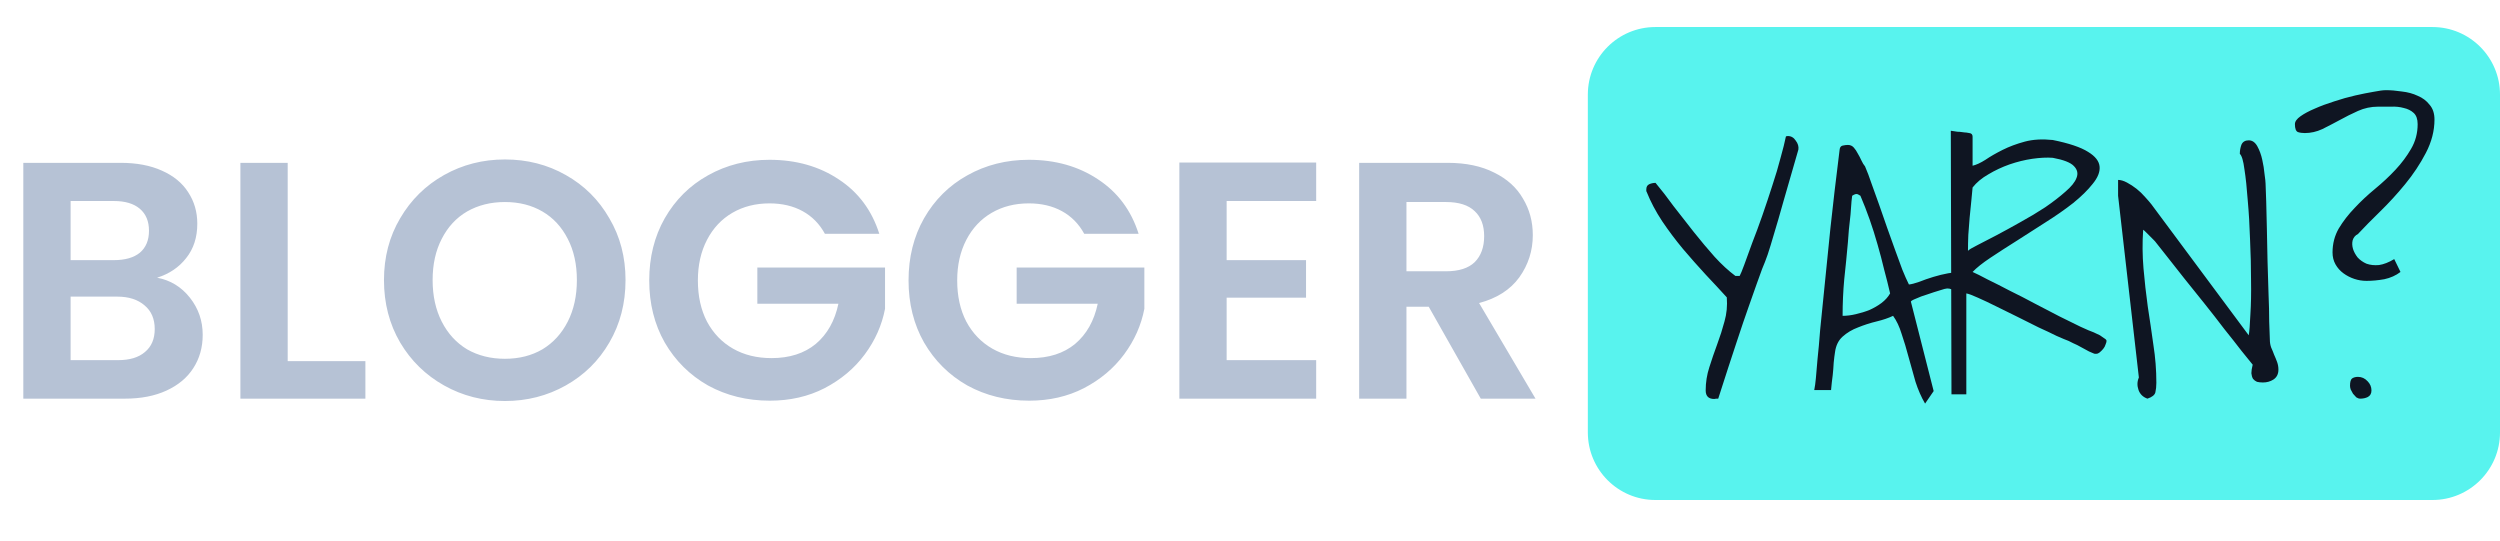
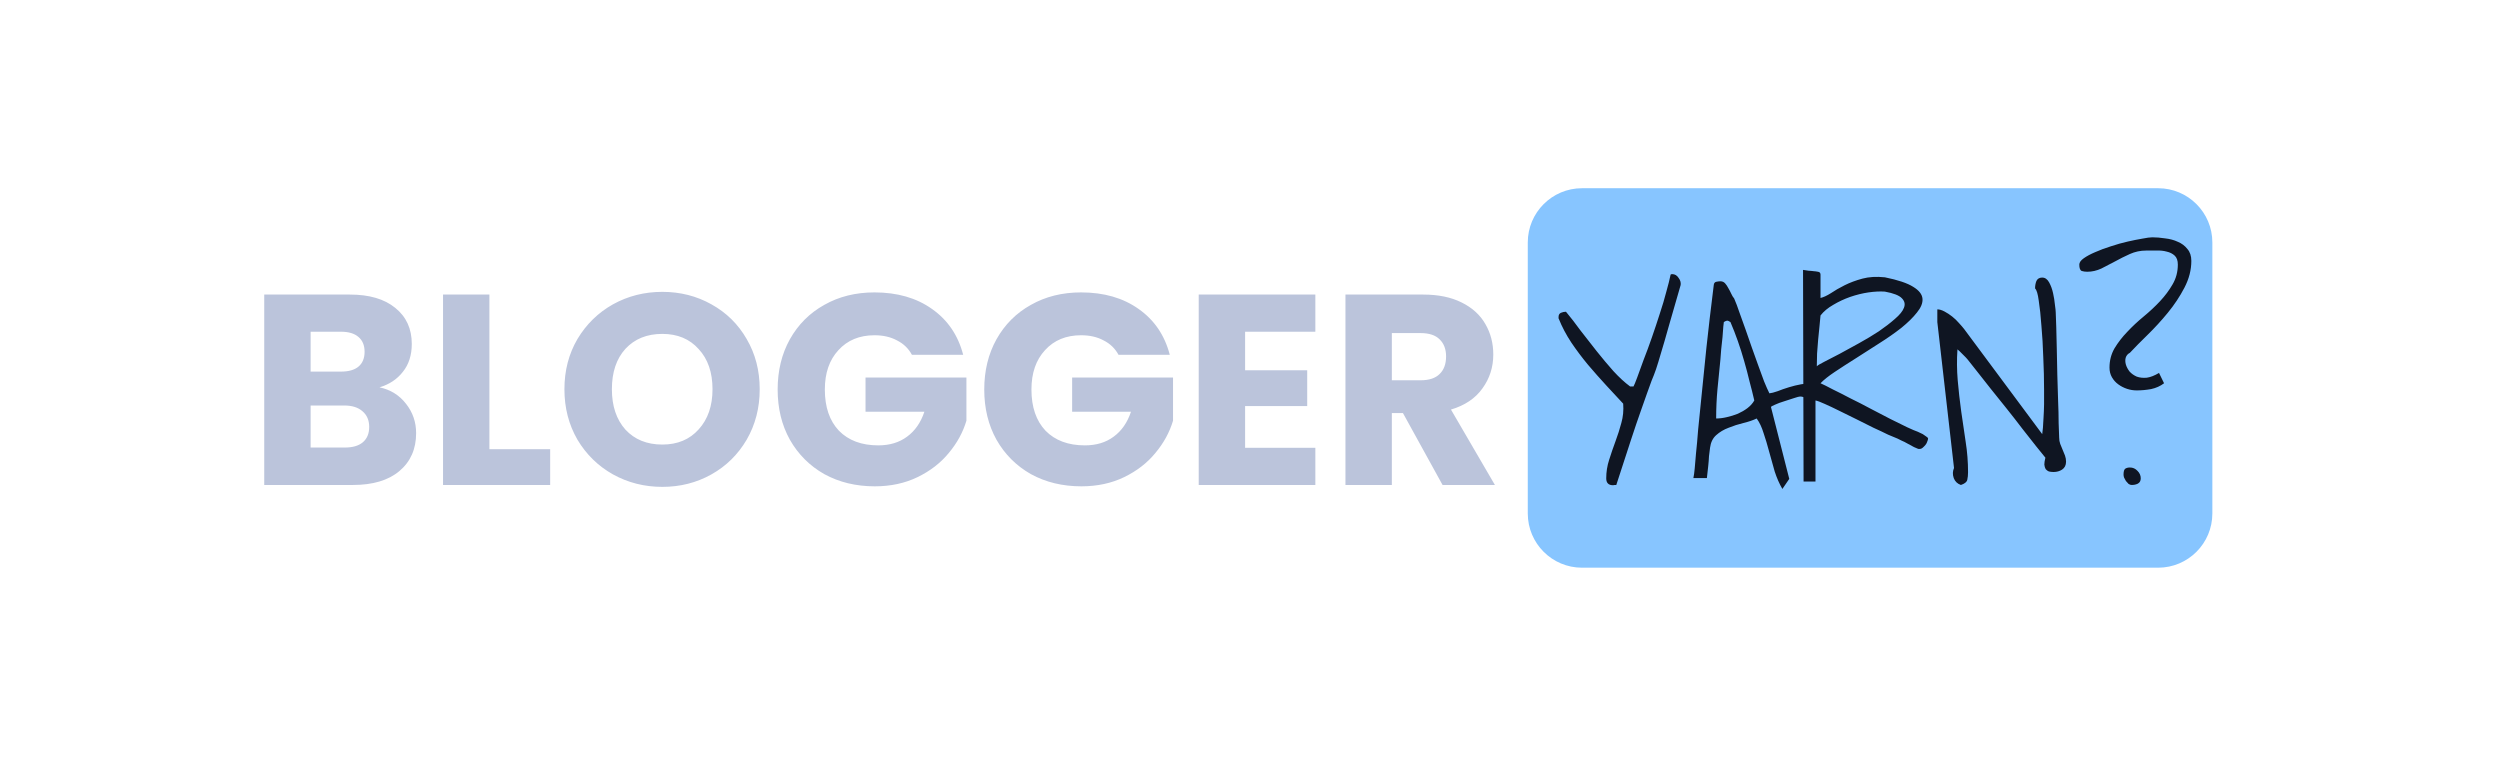
- <svg xmlns="http://www.w3.org/2000/svg" width="370" height="80" viewBox="0 0 370 80" fill="none">
-   <rect x="235" y="4" width="135" height="70" rx="10" fill="#58F3EE" />
-   <path d="M23.25 41.1C25.217 41.467 26.833 42.45 28.1 44.05C29.367 45.65 30 47.483 30 49.55C30 51.417 29.533 53.067 28.6 54.5C27.7 55.9 26.383 57 24.65 57.8C22.917 58.6 20.867 59 18.5 59H3.45V24.1H17.85C20.217 24.1 22.25 24.483 23.95 25.25C25.683 26.017 26.983 27.083 27.85 28.45C28.75 29.817 29.2 31.367 29.2 33.1C29.2 35.133 28.65 36.833 27.55 38.2C26.483 39.567 25.05 40.533 23.25 41.1ZM10.45 38.5H16.85C18.517 38.5 19.8 38.133 20.7 37.4C21.6 36.633 22.05 35.55 22.05 34.15C22.05 32.75 21.6 31.667 20.7 30.9C19.8 30.133 18.517 29.75 16.85 29.75H10.45V38.5ZM17.5 53.3C19.2 53.3 20.517 52.9 21.45 52.1C22.417 51.3 22.9 50.167 22.9 48.7C22.9 47.2 22.4 46.033 21.4 45.2C20.4 44.333 19.05 43.9 17.35 43.9H10.45V53.3H17.5ZM42.579 53.45H54.079V59H35.579V24.1H42.579V53.45ZM74.728 59.35C71.462 59.35 68.462 58.583 65.728 57.05C62.995 55.517 60.828 53.4 59.228 50.7C57.628 47.967 56.828 44.883 56.828 41.45C56.828 38.05 57.628 35 59.228 32.3C60.828 29.567 62.995 27.433 65.728 25.9C68.462 24.367 71.462 23.6 74.728 23.6C78.028 23.6 81.028 24.367 83.728 25.9C86.462 27.433 88.612 29.567 90.178 32.3C91.778 35 92.578 38.05 92.578 41.45C92.578 44.883 91.778 47.967 90.178 50.7C88.612 53.4 86.462 55.517 83.728 57.05C80.995 58.583 77.995 59.35 74.728 59.35ZM74.728 53.1C76.828 53.1 78.678 52.633 80.278 51.7C81.878 50.733 83.128 49.367 84.028 47.6C84.928 45.833 85.378 43.783 85.378 41.45C85.378 39.117 84.928 37.083 84.028 35.35C83.128 33.583 81.878 32.233 80.278 31.3C78.678 30.367 76.828 29.9 74.728 29.9C72.628 29.9 70.761 30.367 69.128 31.3C67.528 32.233 66.278 33.583 65.378 35.35C64.478 37.083 64.028 39.117 64.028 41.45C64.028 43.783 64.478 45.833 65.378 47.6C66.278 49.367 67.528 50.733 69.128 51.7C70.761 52.633 72.628 53.1 74.728 53.1ZM122.086 34.6C121.286 33.133 120.186 32.017 118.786 31.25C117.386 30.483 115.753 30.1 113.886 30.1C111.819 30.1 109.986 30.567 108.386 31.5C106.786 32.433 105.536 33.767 104.636 35.5C103.736 37.233 103.286 39.233 103.286 41.5C103.286 43.833 103.736 45.867 104.636 47.6C105.569 49.333 106.853 50.667 108.486 51.6C110.119 52.533 112.019 53 114.186 53C116.853 53 119.036 52.3 120.736 50.9C122.436 49.467 123.553 47.483 124.086 44.95H112.086V39.6H130.986V45.7C130.519 48.133 129.519 50.383 127.986 52.45C126.453 54.517 124.469 56.183 122.036 57.45C119.636 58.683 116.936 59.3 113.936 59.3C110.569 59.3 107.519 58.55 104.786 57.05C102.086 55.517 99.953 53.4 98.386 50.7C96.853 48 96.086 44.933 96.086 41.5C96.086 38.067 96.853 35 98.386 32.3C99.953 29.567 102.086 27.45 104.786 25.95C107.519 24.417 110.553 23.65 113.886 23.65C117.819 23.65 121.236 24.617 124.136 26.55C127.036 28.45 129.036 31.133 130.136 34.6H122.086ZM160.465 34.6C159.665 33.133 158.565 32.017 157.165 31.25C155.765 30.483 154.132 30.1 152.265 30.1C150.198 30.1 148.365 30.567 146.765 31.5C145.165 32.433 143.915 33.767 143.015 35.5C142.115 37.233 141.665 39.233 141.665 41.5C141.665 43.833 142.115 45.867 143.015 47.6C143.948 49.333 145.232 50.667 146.865 51.6C148.498 52.533 150.398 53 152.565 53C155.232 53 157.415 52.3 159.115 50.9C160.815 49.467 161.932 47.483 162.465 44.95H150.465V39.6H169.365V45.7C168.898 48.133 167.898 50.383 166.365 52.45C164.832 54.517 162.848 56.183 160.415 57.45C158.015 58.683 155.315 59.3 152.315 59.3C148.948 59.3 145.898 58.55 143.165 57.05C140.465 55.517 138.332 53.4 136.765 50.7C135.232 48 134.465 44.933 134.465 41.5C134.465 38.067 135.232 35 136.765 32.3C138.332 29.567 140.465 27.45 143.165 25.95C145.898 24.417 148.932 23.65 152.265 23.65C156.198 23.65 159.615 24.617 162.515 26.55C165.415 28.45 167.415 31.133 168.515 34.6H160.465ZM181.544 29.75V38.5H193.294V44.05H181.544V53.3H194.794V59H174.544V24.05H194.794V29.75H181.544ZM219.155 59L211.455 45.4H208.155V59H201.155V24.1H214.255C216.955 24.1 219.255 24.583 221.155 25.55C223.055 26.483 224.472 27.767 225.405 29.4C226.372 31 226.855 32.8 226.855 34.8C226.855 37.1 226.188 39.183 224.855 41.05C223.522 42.883 221.538 44.15 218.905 44.85L227.255 59H219.155ZM208.155 40.15H214.005C215.905 40.15 217.322 39.7 218.255 38.8C219.188 37.867 219.655 36.583 219.655 34.95C219.655 33.35 219.188 32.117 218.255 31.25C217.322 30.35 215.905 29.9 214.005 29.9H208.155V40.15Z" fill="#B6C2D5" />
-   <path d="M252.441 57.779C252.441 56.607 252.62 55.468 252.979 54.361C253.337 53.222 253.727 52.083 254.15 50.943C254.574 49.804 254.932 48.681 255.225 47.574C255.55 46.435 255.664 45.247 255.566 44.01C254.622 42.968 253.581 41.845 252.441 40.641C251.302 39.404 250.179 38.134 249.072 36.832C247.965 35.497 246.94 34.13 245.996 32.73C245.052 31.298 244.287 29.85 243.701 28.385C243.669 28.352 243.652 28.303 243.652 28.238V28.043C243.652 27.652 243.799 27.392 244.092 27.262C244.385 27.131 244.694 27.066 245.02 27.066C245.866 28.076 246.761 29.231 247.705 30.533C248.682 31.803 249.674 33.072 250.684 34.342C251.693 35.611 252.718 36.832 253.76 38.004C254.801 39.143 255.827 40.087 256.836 40.836H257.471C257.601 40.608 257.829 40.055 258.154 39.176C258.48 38.264 258.87 37.19 259.326 35.953C259.814 34.716 260.319 33.349 260.84 31.852C261.361 30.354 261.849 28.889 262.305 27.457C262.793 25.992 263.2 24.625 263.525 23.355C263.883 22.086 264.144 21.044 264.307 20.23C264.339 20.165 264.437 20.133 264.6 20.133C265.088 20.133 265.479 20.361 265.771 20.816C266.097 21.24 266.227 21.679 266.162 22.135C265.283 25.227 264.551 27.766 263.965 29.752C263.411 31.738 262.939 33.365 262.549 34.635C262.191 35.872 261.882 36.881 261.621 37.662C261.361 38.411 261.084 39.127 260.791 39.81C260.531 40.494 260.254 41.259 259.961 42.105C259.668 42.919 259.277 44.026 258.789 45.426C258.301 46.793 257.699 48.567 256.982 50.748C256.266 52.897 255.371 55.647 254.297 59C254.264 59 254.167 59 254.004 59C253.874 59.033 253.776 59.049 253.711 59.049C252.865 59.049 252.441 58.626 252.441 57.779ZM268.506 57.73C268.604 57.275 268.685 56.689 268.75 55.973C268.815 55.257 268.896 54.312 268.994 53.141C269.124 51.969 269.255 50.52 269.385 48.795C269.548 47.07 269.759 44.97 270.02 42.496C270.28 40.022 270.573 37.125 270.898 33.805C271.257 30.452 271.712 26.562 272.266 22.135C272.298 21.809 272.445 21.614 272.705 21.549C272.998 21.484 273.258 21.451 273.486 21.451C273.844 21.451 274.137 21.581 274.365 21.842C274.593 22.102 274.788 22.395 274.951 22.721C275.146 23.046 275.326 23.388 275.488 23.746C275.651 24.104 275.83 24.397 276.025 24.625C276.351 25.374 276.676 26.236 277.002 27.213C277.36 28.189 277.734 29.231 278.125 30.338C278.516 31.445 278.906 32.568 279.297 33.707C279.688 34.814 280.078 35.904 280.469 36.978C280.859 38.02 281.217 38.997 281.543 39.908C281.901 40.787 282.227 41.52 282.52 42.105C282.878 42.073 283.382 41.943 284.033 41.715C284.684 41.454 285.384 41.21 286.133 40.982C286.882 40.755 287.614 40.575 288.33 40.445C289.046 40.315 289.648 40.315 290.137 40.445C290.625 40.543 290.934 40.82 291.064 41.275C291.227 41.731 291.113 42.447 290.723 43.424C290.495 43.424 290.283 43.391 290.088 43.326C289.893 43.228 289.697 43.147 289.502 43.082C289.307 42.984 289.095 42.903 288.867 42.838C288.672 42.74 288.444 42.691 288.184 42.691C288.021 42.691 287.646 42.789 287.061 42.984C286.507 43.147 285.905 43.342 285.254 43.57C284.603 43.766 284.033 43.977 283.545 44.205C283.057 44.4 282.812 44.547 282.812 44.645L286.182 57.877L284.912 59.732C284.359 58.788 283.887 57.714 283.496 56.51C283.138 55.273 282.796 54.052 282.471 52.848C282.145 51.611 281.803 50.471 281.445 49.43C281.12 48.355 280.697 47.46 280.176 46.744C279.492 47.07 278.678 47.346 277.734 47.574C276.79 47.802 275.879 48.095 275 48.453C274.121 48.779 273.356 49.234 272.705 49.82C272.087 50.374 271.712 51.139 271.582 52.115C271.517 52.506 271.452 53.027 271.387 53.678C271.354 54.329 271.305 54.947 271.24 55.533C271.143 56.249 271.061 56.982 270.996 57.73H268.506ZM274.121 28.971L274.023 29.801C273.991 30.354 273.942 31.005 273.877 31.754C273.812 32.47 273.73 33.219 273.633 34C273.568 34.749 273.519 35.383 273.486 35.904C273.324 37.727 273.145 39.534 272.949 41.324C272.786 43.082 272.705 44.889 272.705 46.744C273.324 46.744 273.975 46.663 274.658 46.5C275.374 46.337 276.058 46.126 276.709 45.865C277.36 45.572 277.946 45.23 278.467 44.84C279.02 44.417 279.443 43.945 279.736 43.424C279.476 42.285 279.183 41.113 278.857 39.908C278.564 38.671 278.239 37.434 277.881 36.197C277.523 34.928 277.132 33.691 276.709 32.486C276.286 31.282 275.83 30.11 275.342 28.971C275.309 28.938 275.195 28.873 275 28.775C274.805 28.645 274.512 28.71 274.121 28.971ZM288.721 19.352C288.753 19.352 288.867 19.368 289.062 19.4C289.258 19.433 289.469 19.465 289.697 19.498C289.925 19.498 290.137 19.514 290.332 19.547C290.56 19.579 290.69 19.596 290.723 19.596C290.885 19.596 291.13 19.628 291.455 19.693C291.781 19.726 291.943 19.905 291.943 20.23V24.527C292.497 24.397 293.132 24.104 293.848 23.648C294.564 23.16 295.41 22.672 296.387 22.184C297.363 21.695 298.454 21.288 299.658 20.963C300.863 20.637 302.246 20.556 303.809 20.719C306.217 21.207 307.959 21.793 309.033 22.477C310.107 23.128 310.677 23.86 310.742 24.674C310.807 25.455 310.465 26.301 309.717 27.213C309.001 28.124 308.04 29.068 306.836 30.045C305.632 30.989 304.281 31.933 302.783 32.877C301.318 33.821 299.87 34.749 298.438 35.66C297.038 36.539 295.752 37.369 294.58 38.15C293.408 38.932 292.529 39.632 291.943 40.25C292.464 40.478 293.213 40.852 294.189 41.373C295.199 41.861 296.289 42.415 297.461 43.033C298.665 43.619 299.902 44.254 301.172 44.938C302.474 45.621 303.695 46.256 304.834 46.842C305.973 47.395 306.999 47.9 307.91 48.355C308.822 48.779 309.473 49.055 309.863 49.185C310.189 49.348 310.498 49.495 310.791 49.625C311.019 49.788 311.23 49.934 311.426 50.065C311.654 50.195 311.768 50.325 311.768 50.455C311.768 50.585 311.719 50.764 311.621 50.992C311.556 51.22 311.442 51.432 311.279 51.627C311.117 51.822 310.938 52.001 310.742 52.164C310.579 52.294 310.417 52.359 310.254 52.359C310.189 52.359 310.107 52.359 310.01 52.359C309.945 52.327 309.896 52.31 309.863 52.31C309.798 52.278 309.57 52.18 309.18 52.018C308.822 51.822 308.431 51.611 308.008 51.383C307.617 51.155 307.227 50.96 306.836 50.797C306.478 50.602 306.25 50.488 306.152 50.455C305.794 50.325 305.208 50.081 304.395 49.723C303.613 49.332 302.718 48.909 301.709 48.453C300.732 47.965 299.691 47.444 298.584 46.891C297.477 46.337 296.419 45.816 295.41 45.328C294.434 44.84 293.538 44.417 292.725 44.059C291.943 43.7 291.374 43.489 291.016 43.424V58.365H288.818L288.721 19.352ZM291.943 27.75C291.878 28.336 291.813 29.02 291.748 29.801C291.683 30.582 291.602 31.396 291.504 32.242C291.439 33.089 291.374 33.935 291.309 34.781C291.276 35.628 291.26 36.409 291.26 37.125C291.39 36.962 291.846 36.685 292.627 36.295C293.408 35.904 294.352 35.416 295.459 34.83C296.566 34.244 297.754 33.593 299.023 32.877C300.326 32.161 301.546 31.428 302.686 30.68C303.825 29.898 304.818 29.134 305.664 28.385C306.543 27.636 307.096 26.953 307.324 26.334C307.585 25.683 307.454 25.097 306.934 24.576C306.445 24.055 305.404 23.648 303.809 23.355C302.93 23.29 301.921 23.339 300.781 23.502C299.674 23.665 298.551 23.941 297.412 24.332C296.305 24.723 295.264 25.211 294.287 25.797C293.311 26.35 292.529 27.001 291.943 27.75ZM313.477 28.971V26.627C313.867 26.627 314.307 26.757 314.795 27.018C315.283 27.278 315.755 27.587 316.211 27.945C316.667 28.303 317.09 28.71 317.48 29.166C317.871 29.589 318.18 29.947 318.408 30.24L332.812 49.625C332.91 49.072 332.992 48.046 333.057 46.549C333.154 45.051 333.187 43.359 333.154 41.471C333.154 39.55 333.105 37.548 333.008 35.465C332.943 33.382 332.829 31.445 332.666 29.654C332.536 27.831 332.373 26.301 332.178 25.064C332.015 23.795 331.787 23.03 331.494 22.77C331.494 22.281 331.576 21.826 331.738 21.402C331.934 20.979 332.292 20.768 332.812 20.768C333.333 20.768 333.757 21.061 334.082 21.646C334.408 22.232 334.652 22.9 334.814 23.648C334.977 24.365 335.091 25.081 335.156 25.797C335.254 26.48 335.303 26.936 335.303 27.164C335.335 27.75 335.368 28.645 335.4 29.85C335.433 31.021 335.465 32.372 335.498 33.902C335.531 35.4 335.563 36.995 335.596 38.688C335.661 40.38 335.71 41.975 335.742 43.473C335.807 44.97 335.84 46.337 335.84 47.574C335.872 48.779 335.905 49.674 335.938 50.26C335.938 50.683 336.003 51.074 336.133 51.432C336.296 51.79 336.442 52.148 336.572 52.506C336.735 52.864 336.882 53.222 337.012 53.58C337.142 53.938 337.207 54.312 337.207 54.703C337.207 55.354 336.963 55.842 336.475 56.168C336.019 56.461 335.498 56.607 334.912 56.607C334.587 56.607 334.294 56.575 334.033 56.51C333.805 56.412 333.61 56.266 333.447 56.07C333.317 55.842 333.236 55.566 333.203 55.24C333.203 54.915 333.268 54.492 333.398 53.971C333.04 53.547 332.487 52.864 331.738 51.92C330.99 50.943 330.143 49.869 329.199 48.697C328.288 47.493 327.311 46.24 326.27 44.938C325.228 43.635 324.235 42.398 323.291 41.227C322.347 40.022 321.501 38.948 320.752 38.004L319.092 35.904C319.027 35.807 318.913 35.676 318.75 35.514L317.578 34.342C317.415 34.179 317.285 34.065 317.188 34C317.057 35.888 317.074 37.792 317.236 39.713C317.399 41.601 317.611 43.489 317.871 45.377C318.164 47.265 318.441 49.153 318.701 51.041C318.994 52.897 319.141 54.768 319.141 56.656C319.141 57.177 319.092 57.649 318.994 58.072C318.896 58.463 318.506 58.772 317.822 59C317.171 58.772 316.732 58.349 316.504 57.73C316.276 57.079 316.292 56.461 316.553 55.875L313.477 28.971ZM347.803 57.096C347.803 56.542 347.9 56.184 348.096 56.022C348.324 55.859 348.617 55.777 348.975 55.777C349.528 55.777 350 55.989 350.391 56.412C350.781 56.803 350.977 57.258 350.977 57.779C350.977 58.235 350.798 58.56 350.439 58.756C350.114 58.919 349.74 59 349.316 59C349.121 59 348.926 58.935 348.73 58.805C348.568 58.642 348.405 58.463 348.242 58.268C348.112 58.04 347.998 57.828 347.9 57.633C347.835 57.438 347.803 57.258 347.803 57.096ZM345.215 37.369C345.215 36.067 345.524 34.879 346.143 33.805C346.794 32.73 347.575 31.721 348.486 30.777C349.398 29.801 350.407 28.857 351.514 27.945C352.62 27.034 353.63 26.09 354.541 25.113C355.452 24.137 356.217 23.111 356.836 22.037C357.487 20.93 357.812 19.71 357.812 18.375C357.812 17.626 357.617 17.073 357.227 16.715C356.836 16.357 356.348 16.113 355.762 15.982C355.176 15.82 354.541 15.755 353.857 15.787C353.174 15.787 352.539 15.787 351.953 15.787C350.911 15.787 349.919 15.999 348.975 16.422C348.031 16.845 347.119 17.301 346.24 17.789C345.394 18.245 344.548 18.684 343.701 19.107C342.855 19.498 341.992 19.693 341.113 19.693C340.723 19.693 340.381 19.645 340.088 19.547C339.795 19.417 339.648 19.026 339.648 18.375C339.648 17.984 339.925 17.594 340.479 17.203C341.032 16.812 341.732 16.438 342.578 16.08C343.457 15.69 344.417 15.331 345.459 15.006C346.533 14.648 347.575 14.355 348.584 14.127C349.593 13.899 350.488 13.72 351.27 13.59C352.083 13.427 352.702 13.346 353.125 13.346C353.841 13.346 354.622 13.411 355.469 13.541C356.348 13.639 357.129 13.85 357.812 14.176C358.529 14.469 359.115 14.908 359.57 15.494C360.059 16.047 360.303 16.78 360.303 17.691C360.303 19.352 359.88 20.995 359.033 22.623C358.187 24.251 357.161 25.797 355.957 27.262C354.785 28.694 353.548 30.045 352.246 31.314C350.977 32.551 349.886 33.658 348.975 34.635C348.584 34.83 348.324 35.139 348.193 35.562C348.096 35.953 348.112 36.376 348.242 36.832C348.372 37.255 348.6 37.678 348.926 38.102C349.284 38.492 349.723 38.801 350.244 39.029C350.798 39.225 351.416 39.29 352.1 39.225C352.783 39.127 353.532 38.834 354.346 38.346L355.273 40.25C354.59 40.771 353.792 41.129 352.881 41.324C351.969 41.487 351.09 41.568 350.244 41.568C349.626 41.568 349.023 41.471 348.438 41.275C347.852 41.08 347.314 40.803 346.826 40.445C346.338 40.087 345.947 39.648 345.654 39.127C345.361 38.606 345.215 38.02 345.215 37.369Z" fill="#0F1522" />
+ <svg xmlns="http://www.w3.org/2000/svg" width="3294" height="1011" viewBox="0 0 3294 1011" fill="none">
+   <rect x="2013" y="248" width="902" height="500" rx="71.475" fill="#87C5FF" />
+   <path d="M500.042 510.345C514.575 513.442 526.25 520.709 535.065 532.145C543.88 543.342 548.288 556.208 548.288 570.741C548.288 591.707 540.902 608.385 526.131 620.774C511.597 632.925 491.227 639 465.019 639H348.157V388.122H461.088C486.581 388.122 506.475 393.959 520.77 405.633C535.303 417.308 542.57 433.151 542.57 453.164C542.57 467.936 538.639 480.206 530.776 489.974C523.152 499.742 512.908 506.533 500.042 510.345ZM409.269 489.617H449.295C459.301 489.617 466.925 487.473 472.167 483.184C477.647 478.657 480.386 472.105 480.386 463.528C480.386 454.951 477.647 448.399 472.167 443.873C466.925 439.346 459.301 437.083 449.295 437.083H409.269V489.617ZM454.298 589.682C464.543 589.682 472.405 587.419 477.885 582.892C483.603 578.127 486.462 571.337 486.462 562.522C486.462 553.706 483.484 546.797 477.527 541.794C471.809 536.79 463.828 534.289 453.583 534.289H409.269V589.682H454.298ZM644.844 591.826H724.896V639H583.732V388.122H644.844V591.826ZM872.693 641.502C849.106 641.502 827.426 636.022 807.651 625.062C788.114 614.103 772.509 598.855 760.835 579.318C749.399 559.543 743.68 537.386 743.68 512.846C743.68 488.306 749.399 466.268 760.835 446.732C772.509 427.195 788.114 411.947 807.651 400.988C827.426 390.028 849.106 384.548 872.693 384.548C896.28 384.548 917.842 390.028 937.378 400.988C957.153 411.947 972.639 427.195 983.837 446.732C995.273 466.268 1000.99 488.306 1000.99 512.846C1000.99 537.386 995.273 559.543 983.837 579.318C972.401 598.855 956.915 614.103 937.378 625.062C917.842 636.022 896.28 641.502 872.693 641.502ZM872.693 585.751C892.706 585.751 908.669 579.08 920.582 565.738C932.732 552.396 938.808 534.765 938.808 512.846C938.808 490.689 932.732 473.058 920.582 459.955C908.669 446.613 892.706 439.942 872.693 439.942C852.442 439.942 836.241 446.493 824.09 459.597C812.178 472.701 806.221 490.451 806.221 512.846C806.221 535.004 812.178 552.753 824.09 566.095C836.241 579.199 852.442 585.751 872.693 585.751ZM1201.53 467.459C1197 459.121 1190.45 452.807 1181.87 448.519C1173.53 443.992 1163.64 441.728 1152.21 441.728C1132.43 441.728 1116.59 448.28 1104.68 461.384C1092.77 474.25 1086.81 491.523 1086.81 513.204C1086.81 536.314 1093 554.421 1105.39 567.525C1118.02 580.39 1135.29 586.823 1157.21 586.823C1172.22 586.823 1184.85 583.011 1195.09 575.387C1205.58 567.763 1213.2 556.804 1217.97 542.508H1140.42V497.479H1273.36V554.302C1268.83 569.55 1261.09 583.726 1250.13 596.83C1239.41 609.933 1225.71 620.536 1209.03 628.636C1192.35 636.737 1173.53 640.787 1152.57 640.787C1127.79 640.787 1105.63 635.426 1086.09 624.705C1066.8 613.745 1051.67 598.617 1040.71 579.318C1029.99 560.02 1024.63 537.982 1024.63 513.204C1024.63 488.426 1029.99 466.387 1040.71 447.089C1051.67 427.552 1066.8 412.424 1086.09 401.702C1105.39 390.743 1127.43 385.263 1152.21 385.263C1182.23 385.263 1207.48 392.53 1227.97 407.063C1248.7 421.596 1262.4 441.728 1269.07 467.459H1201.53ZM1473.75 467.459C1469.22 459.121 1462.67 452.807 1454.09 448.519C1445.75 443.992 1435.86 441.728 1424.43 441.728C1404.65 441.728 1388.81 448.28 1376.9 461.384C1364.99 474.25 1359.03 491.523 1359.03 513.204C1359.03 536.314 1365.22 554.421 1377.61 567.525C1390.24 580.39 1407.51 586.823 1429.43 586.823C1444.44 586.823 1457.07 583.011 1467.31 575.387C1477.8 567.763 1485.42 556.804 1490.19 542.508H1412.64V497.479H1545.58V554.302C1541.05 569.55 1533.31 583.726 1522.35 596.83C1511.63 609.933 1497.93 620.536 1481.25 628.636C1464.57 636.737 1445.75 640.787 1424.79 640.787C1400.01 640.787 1377.85 635.426 1358.31 624.705C1339.02 613.745 1323.89 598.617 1312.93 579.318C1302.21 560.02 1296.85 537.982 1296.85 513.204C1296.85 488.426 1302.21 466.387 1312.93 447.089C1323.89 427.552 1339.02 412.424 1358.31 401.702C1377.61 390.743 1399.65 385.263 1424.43 385.263C1454.45 385.263 1479.7 392.53 1500.19 407.063C1520.92 421.596 1534.62 441.728 1541.29 467.459H1473.75ZM1640.54 437.083V487.83H1722.38V535.004H1640.54V590.039H1733.1V639H1579.43V388.122H1733.1V437.083H1640.54ZM1900.72 639L1848.54 544.295H1833.89V639H1772.78V388.122H1875.34C1895.12 388.122 1911.91 391.577 1925.73 398.486C1939.79 405.395 1950.27 414.925 1957.18 427.076C1964.09 438.989 1967.55 452.331 1967.55 467.102C1967.55 483.78 1962.78 498.67 1953.25 511.774C1943.96 524.878 1930.14 534.17 1911.79 539.649L1969.69 639H1900.72ZM1833.89 501.053H1871.77C1882.97 501.053 1891.31 498.313 1896.79 492.833C1902.5 487.353 1905.36 479.61 1905.36 469.604C1905.36 460.074 1902.5 452.569 1896.79 447.089C1891.31 441.609 1882.97 438.869 1871.77 438.869H1833.89V501.053Z" fill="#BBC4DB" />
+   <path d="M2116.37 630.275C2116.37 621.899 2117.65 613.756 2120.21 605.845C2122.77 597.702 2125.56 589.558 2128.59 581.415C2131.61 573.272 2134.17 565.245 2136.26 557.334C2138.59 549.191 2139.4 540.698 2138.71 531.857C2131.96 524.412 2124.51 516.385 2116.37 507.776C2108.23 498.935 2100.2 489.861 2092.29 480.554C2084.38 471.015 2077.05 461.243 2070.3 451.238C2063.55 441.001 2058.09 430.647 2053.9 420.177C2053.67 419.944 2053.55 419.595 2053.55 419.13V417.734C2053.55 414.942 2054.6 413.081 2056.69 412.15C2058.79 411.219 2061 410.754 2063.32 410.754C2069.37 417.967 2075.77 426.226 2082.52 435.533C2089.5 444.607 2096.59 453.681 2103.81 462.755C2111.02 471.829 2118.35 480.554 2125.79 488.93C2133.24 497.073 2140.57 503.821 2147.78 509.172H2152.32C2153.25 507.543 2154.88 503.588 2157.2 497.306C2159.53 490.791 2162.32 483.113 2165.58 474.272C2169.07 465.431 2172.68 455.659 2176.4 444.956C2180.12 434.253 2183.61 423.783 2186.87 413.546C2190.36 403.076 2193.27 393.304 2195.59 384.23C2198.15 375.156 2200.01 367.711 2201.18 361.894C2201.41 361.429 2202.11 361.196 2203.27 361.196C2206.76 361.196 2209.55 362.825 2211.65 366.082C2213.97 369.107 2214.9 372.248 2214.44 375.505C2208.16 397.608 2202.92 415.756 2198.73 429.949C2194.78 444.142 2191.41 455.775 2188.61 464.849C2186.05 473.69 2183.84 480.903 2181.98 486.487C2180.12 491.838 2178.14 496.957 2176.05 501.843C2174.19 506.729 2172.21 512.197 2170.12 518.246C2168.02 524.063 2165.23 531.973 2161.74 541.978C2158.25 551.75 2153.95 564.43 2148.83 580.019C2143.71 595.375 2137.31 615.035 2129.63 639C2129.4 639 2128.7 639 2127.54 639C2126.61 639.233 2125.91 639.349 2125.44 639.349C2119.39 639.349 2116.37 636.324 2116.37 630.275ZM2231.19 629.926C2231.89 626.669 2232.47 622.481 2232.94 617.362C2233.4 612.243 2233.98 605.496 2234.68 597.12C2235.61 588.744 2236.54 578.39 2237.47 566.059C2238.64 553.728 2240.15 538.721 2242.01 521.038C2243.87 503.355 2245.97 482.648 2248.29 458.916C2250.85 434.951 2254.11 407.148 2258.06 375.505C2258.3 373.178 2259.34 371.782 2261.21 371.317C2263.3 370.852 2265.16 370.619 2266.79 370.619C2269.35 370.619 2271.44 371.55 2273.07 373.411C2274.7 375.272 2276.1 377.366 2277.26 379.693C2278.66 382.02 2279.94 384.463 2281.1 387.022C2282.26 389.581 2283.54 391.675 2284.94 393.304C2287.26 398.655 2289.59 404.821 2291.92 411.801C2294.48 418.781 2297.15 426.226 2299.94 434.137C2302.74 442.048 2305.53 450.075 2308.32 458.218C2311.11 466.129 2313.9 473.923 2316.7 481.601C2319.49 489.046 2322.05 496.026 2324.37 502.541C2326.93 508.823 2329.26 514.058 2331.35 518.246C2333.91 518.013 2337.52 517.083 2342.17 515.454C2346.83 513.593 2351.83 511.848 2357.18 510.219C2362.53 508.59 2367.77 507.311 2372.89 506.38C2378 505.449 2382.31 505.449 2385.8 506.38C2389.29 507.078 2391.5 509.056 2392.43 512.313C2393.59 515.57 2392.78 520.689 2389.99 527.669C2388.36 527.669 2386.85 527.436 2385.45 526.971C2384.05 526.273 2382.66 525.691 2381.26 525.226C2379.87 524.528 2378.35 523.946 2376.72 523.481C2375.33 522.783 2373.7 522.434 2371.84 522.434C2370.68 522.434 2368 523.132 2363.81 524.528C2359.86 525.691 2355.55 527.087 2350.9 528.716C2346.25 530.112 2342.17 531.624 2338.68 533.253C2335.19 534.649 2333.45 535.696 2333.45 536.394L2357.53 630.973L2348.46 644.235C2344.5 637.488 2341.13 629.81 2338.33 621.201C2335.78 612.36 2333.33 603.635 2331.01 595.026C2328.68 586.185 2326.24 578.041 2323.68 570.596C2321.35 562.918 2318.33 556.52 2314.6 551.401C2309.72 553.728 2303.9 555.705 2297.15 557.334C2290.41 558.963 2283.89 561.057 2277.61 563.616C2271.33 565.943 2265.86 569.2 2261.21 573.388C2256.78 577.343 2254.11 582.811 2253.18 589.791C2252.71 592.583 2252.25 596.306 2251.78 600.959C2251.55 605.612 2251.2 610.033 2250.74 614.221C2250.04 619.34 2249.46 624.575 2248.99 629.926H2231.19ZM2271.33 424.365L2270.63 430.298C2270.4 434.253 2270.05 438.907 2269.58 444.258C2269.12 449.377 2268.53 454.728 2267.84 460.312C2267.37 465.663 2267.02 470.2 2266.79 473.923C2265.63 486.952 2264.35 499.865 2262.95 512.662C2261.79 525.226 2261.21 538.139 2261.21 551.401C2265.63 551.401 2270.28 550.819 2275.17 549.656C2280.28 548.493 2285.17 546.98 2289.82 545.119C2294.48 543.025 2298.66 540.582 2302.39 537.79C2306.34 534.765 2309.37 531.392 2311.46 527.669C2309.6 519.526 2307.51 511.15 2305.18 502.541C2303.09 493.7 2300.76 484.858 2298.2 476.017C2295.64 466.943 2292.85 458.102 2289.82 449.493C2286.8 440.884 2283.54 432.508 2280.05 424.365C2279.82 424.132 2279 423.667 2277.61 422.969C2276.21 422.038 2274.12 422.504 2271.33 424.365ZM2375.68 355.612C2375.91 355.612 2376.72 355.728 2378.12 355.961C2379.52 356.194 2381.03 356.426 2382.66 356.659C2384.29 356.659 2385.8 356.775 2387.19 357.008C2388.82 357.241 2389.75 357.357 2389.99 357.357C2391.15 357.357 2392.89 357.59 2395.22 358.055C2397.55 358.288 2398.71 359.567 2398.71 361.894V392.606C2402.67 391.675 2407.2 389.581 2412.32 386.324C2417.44 382.834 2423.49 379.344 2430.47 375.854C2437.45 372.364 2445.24 369.456 2453.85 367.129C2462.46 364.802 2472.35 364.221 2483.52 365.384C2500.74 368.874 2513.18 373.062 2520.86 377.948C2528.54 382.601 2532.61 387.836 2533.08 393.653C2533.54 399.237 2531.1 405.286 2525.75 411.801C2520.63 418.316 2513.77 425.063 2505.16 432.043C2496.55 438.79 2486.89 445.538 2476.19 452.285C2465.72 459.032 2455.37 465.663 2445.13 472.178C2435.12 478.46 2425.93 484.393 2417.56 489.977C2409.18 495.561 2402.9 500.563 2398.71 504.984C2402.43 506.613 2407.79 509.288 2414.77 513.011C2421.98 516.501 2429.77 520.456 2438.15 524.877C2446.76 529.065 2455.6 533.602 2464.67 538.488C2473.98 543.374 2482.7 547.911 2490.85 552.099C2498.99 556.054 2506.32 559.661 2512.83 562.918C2519.35 565.943 2524 567.92 2526.79 568.851C2529.12 570.014 2531.33 571.061 2533.43 571.992C2535.05 573.155 2536.57 574.202 2537.96 575.133C2539.59 576.064 2540.41 576.994 2540.41 577.925C2540.41 578.856 2540.06 580.135 2539.36 581.764C2538.89 583.393 2538.08 584.905 2536.92 586.301C2535.75 587.697 2534.47 588.977 2533.08 590.14C2531.91 591.071 2530.75 591.536 2529.59 591.536C2529.12 591.536 2528.54 591.536 2527.84 591.536C2527.38 591.303 2527.03 591.187 2526.79 591.187C2526.33 590.954 2524.7 590.256 2521.91 589.093C2519.35 587.697 2516.56 586.185 2513.53 584.556C2510.74 582.927 2507.95 581.531 2505.16 580.368C2502.6 578.972 2500.97 578.158 2500.27 577.925C2497.71 576.994 2493.52 575.249 2487.71 572.69C2482.12 569.898 2475.72 566.873 2468.51 563.616C2461.53 560.126 2454.09 556.403 2446.18 552.448C2438.26 548.493 2430.7 544.77 2423.49 541.28C2416.51 537.79 2410.11 534.765 2404.3 532.206C2398.71 529.647 2394.64 528.134 2392.08 527.669V634.463H2376.38L2375.68 355.612ZM2398.71 415.64C2398.25 419.828 2397.78 424.714 2397.32 430.298C2396.85 435.882 2396.27 441.699 2395.57 447.748C2395.11 453.797 2394.64 459.847 2394.17 465.896C2393.94 471.945 2393.83 477.529 2393.83 482.648C2394.76 481.485 2398.01 479.507 2403.6 476.715C2409.18 473.923 2415.93 470.433 2423.84 466.245C2431.75 462.057 2440.24 457.404 2449.32 452.285C2458.62 447.166 2467.35 441.931 2475.49 436.58C2483.63 430.996 2490.73 425.528 2496.78 420.177C2503.06 414.826 2507.02 409.94 2508.65 405.519C2510.51 400.866 2509.58 396.678 2505.85 392.955C2502.36 389.232 2494.92 386.324 2483.52 384.23C2477.24 383.765 2470.02 384.114 2461.88 385.277C2453.97 386.44 2445.94 388.418 2437.8 391.21C2429.89 394.002 2422.44 397.492 2415.46 401.68C2408.48 405.635 2402.9 410.289 2398.71 415.64ZM2552.62 424.365V407.613C2555.41 407.613 2558.55 408.544 2562.04 410.405C2565.53 412.266 2568.91 414.477 2572.16 417.036C2575.42 419.595 2578.45 422.504 2581.24 425.761C2584.03 428.786 2586.24 431.345 2587.87 433.439L2690.82 571.992C2691.52 568.037 2692.1 560.708 2692.57 550.005C2693.27 539.302 2693.5 527.204 2693.27 513.709C2693.27 499.982 2692.92 485.673 2692.22 470.782C2691.76 455.891 2690.94 442.048 2689.78 429.251C2688.85 416.222 2687.68 405.286 2686.29 396.445C2685.12 387.371 2683.5 381.903 2681.4 380.042C2681.4 376.552 2681.98 373.295 2683.15 370.27C2684.54 367.245 2687.1 365.733 2690.82 365.733C2694.55 365.733 2697.57 367.827 2699.9 372.015C2702.23 376.203 2703.97 380.973 2705.13 386.324C2706.3 391.443 2707.11 396.561 2707.58 401.68C2708.27 406.566 2708.62 409.823 2708.62 411.452C2708.86 415.64 2709.09 422.038 2709.32 430.647C2709.55 439.023 2709.79 448.679 2710.02 459.614C2710.25 470.317 2710.48 481.717 2710.72 493.816C2711.18 505.915 2711.53 517.315 2711.76 528.018C2712.23 538.721 2712.46 548.493 2712.46 557.334C2712.7 565.943 2712.93 572.341 2713.16 576.529C2713.16 579.554 2713.63 582.346 2714.56 584.905C2715.72 587.464 2716.77 590.024 2717.7 592.583C2718.86 595.142 2719.91 597.702 2720.84 600.261C2721.77 602.82 2722.23 605.496 2722.23 608.288C2722.23 612.941 2720.49 616.431 2717 618.758C2713.74 620.852 2710.02 621.899 2705.83 621.899C2703.5 621.899 2701.41 621.666 2699.55 621.201C2697.92 620.503 2696.52 619.456 2695.36 618.06C2694.43 616.431 2693.85 614.454 2693.62 612.127C2693.62 609.8 2694.08 606.776 2695.01 603.053C2692.45 600.028 2688.5 595.142 2683.15 588.395C2677.8 581.415 2671.75 573.737 2665 565.361C2658.48 556.752 2651.5 547.795 2644.06 538.488C2636.61 529.181 2629.52 520.34 2622.77 511.964C2616.02 503.355 2609.97 495.677 2604.62 488.93L2592.76 473.923C2592.29 473.225 2591.48 472.294 2590.31 471.131L2581.94 462.755C2580.77 461.592 2579.84 460.777 2579.14 460.312C2578.21 473.807 2578.33 487.418 2579.49 501.145C2580.66 514.64 2582.17 528.134 2584.03 541.629C2586.12 555.124 2588.1 568.618 2589.96 582.113C2592.06 595.375 2593.1 608.753 2593.1 622.248C2593.1 625.971 2592.76 629.344 2592.06 632.369C2591.36 635.161 2588.57 637.371 2583.68 639C2579.03 637.371 2575.89 634.347 2574.26 629.926C2572.63 625.273 2572.75 620.852 2574.61 616.664L2552.62 424.365ZM2797.97 625.389C2797.97 621.434 2798.67 618.874 2800.06 617.711C2801.69 616.548 2803.78 615.966 2806.34 615.966C2810.3 615.966 2813.67 617.478 2816.46 620.503C2819.26 623.295 2820.65 626.552 2820.65 630.275C2820.65 633.532 2819.37 635.859 2816.81 637.255C2814.49 638.418 2811.81 639 2808.79 639C2807.39 639 2805.99 638.535 2804.6 637.604C2803.44 636.441 2802.27 635.161 2801.11 633.765C2800.18 632.136 2799.36 630.624 2798.67 629.228C2798.2 627.832 2797.97 626.552 2797.97 625.389ZM2779.47 484.393C2779.47 475.086 2781.68 466.594 2786.1 458.916C2790.75 451.238 2796.34 444.025 2802.85 437.278C2809.37 430.298 2816.58 423.551 2824.49 417.036C2832.4 410.521 2839.61 403.774 2846.13 396.794C2852.64 389.814 2858.11 382.485 2862.53 374.807C2867.19 366.896 2869.51 358.171 2869.51 348.632C2869.51 343.281 2868.12 339.325 2865.32 336.766C2862.53 334.207 2859.04 332.462 2854.85 331.531C2850.67 330.368 2846.13 329.902 2841.24 330.135C2836.36 330.135 2831.82 330.135 2827.63 330.135C2820.19 330.135 2813.09 331.647 2806.34 334.672C2799.6 337.697 2793.08 340.954 2786.8 344.444C2780.75 347.701 2774.7 350.842 2768.65 353.867C2762.6 356.659 2756.44 358.055 2750.15 358.055C2747.36 358.055 2744.92 357.706 2742.83 357.008C2740.73 356.077 2739.68 353.285 2739.68 348.632C2739.68 345.84 2741.66 343.048 2745.62 340.256C2749.57 337.464 2754.58 334.788 2760.62 332.229C2766.91 329.437 2773.77 326.878 2781.22 324.551C2788.89 321.992 2796.34 319.898 2803.55 318.269C2810.76 316.64 2817.16 315.361 2822.75 314.43C2828.56 313.267 2832.98 312.685 2836.01 312.685C2841.13 312.685 2846.71 313.15 2852.76 314.081C2859.04 314.779 2864.63 316.291 2869.51 318.618C2874.63 320.712 2878.82 323.853 2882.08 328.041C2885.57 331.996 2887.31 337.231 2887.31 343.746C2887.31 355.612 2884.29 367.362 2878.24 378.995C2872.19 390.628 2864.86 401.68 2856.25 412.15C2847.87 422.387 2839.03 432.043 2829.73 441.117C2820.65 449.958 2812.86 457.869 2806.34 464.849C2803.55 466.245 2801.69 468.455 2800.76 471.48C2800.06 474.272 2800.18 477.297 2801.11 480.554C2802.04 483.579 2803.67 486.603 2805.99 489.628C2808.55 492.42 2811.69 494.63 2815.42 496.259C2819.37 497.655 2823.79 498.12 2828.68 497.655C2833.57 496.957 2838.92 494.863 2844.73 491.373L2851.36 504.984C2846.48 508.707 2840.78 511.266 2834.26 512.662C2827.75 513.825 2821.47 514.407 2815.42 514.407C2811 514.407 2806.69 513.709 2802.5 512.313C2798.32 510.917 2794.48 508.939 2790.99 506.38C2787.5 503.821 2784.71 500.68 2782.61 496.957C2780.52 493.234 2779.47 489.046 2779.47 484.393Z" fill="#0F1522" />
</svg>
